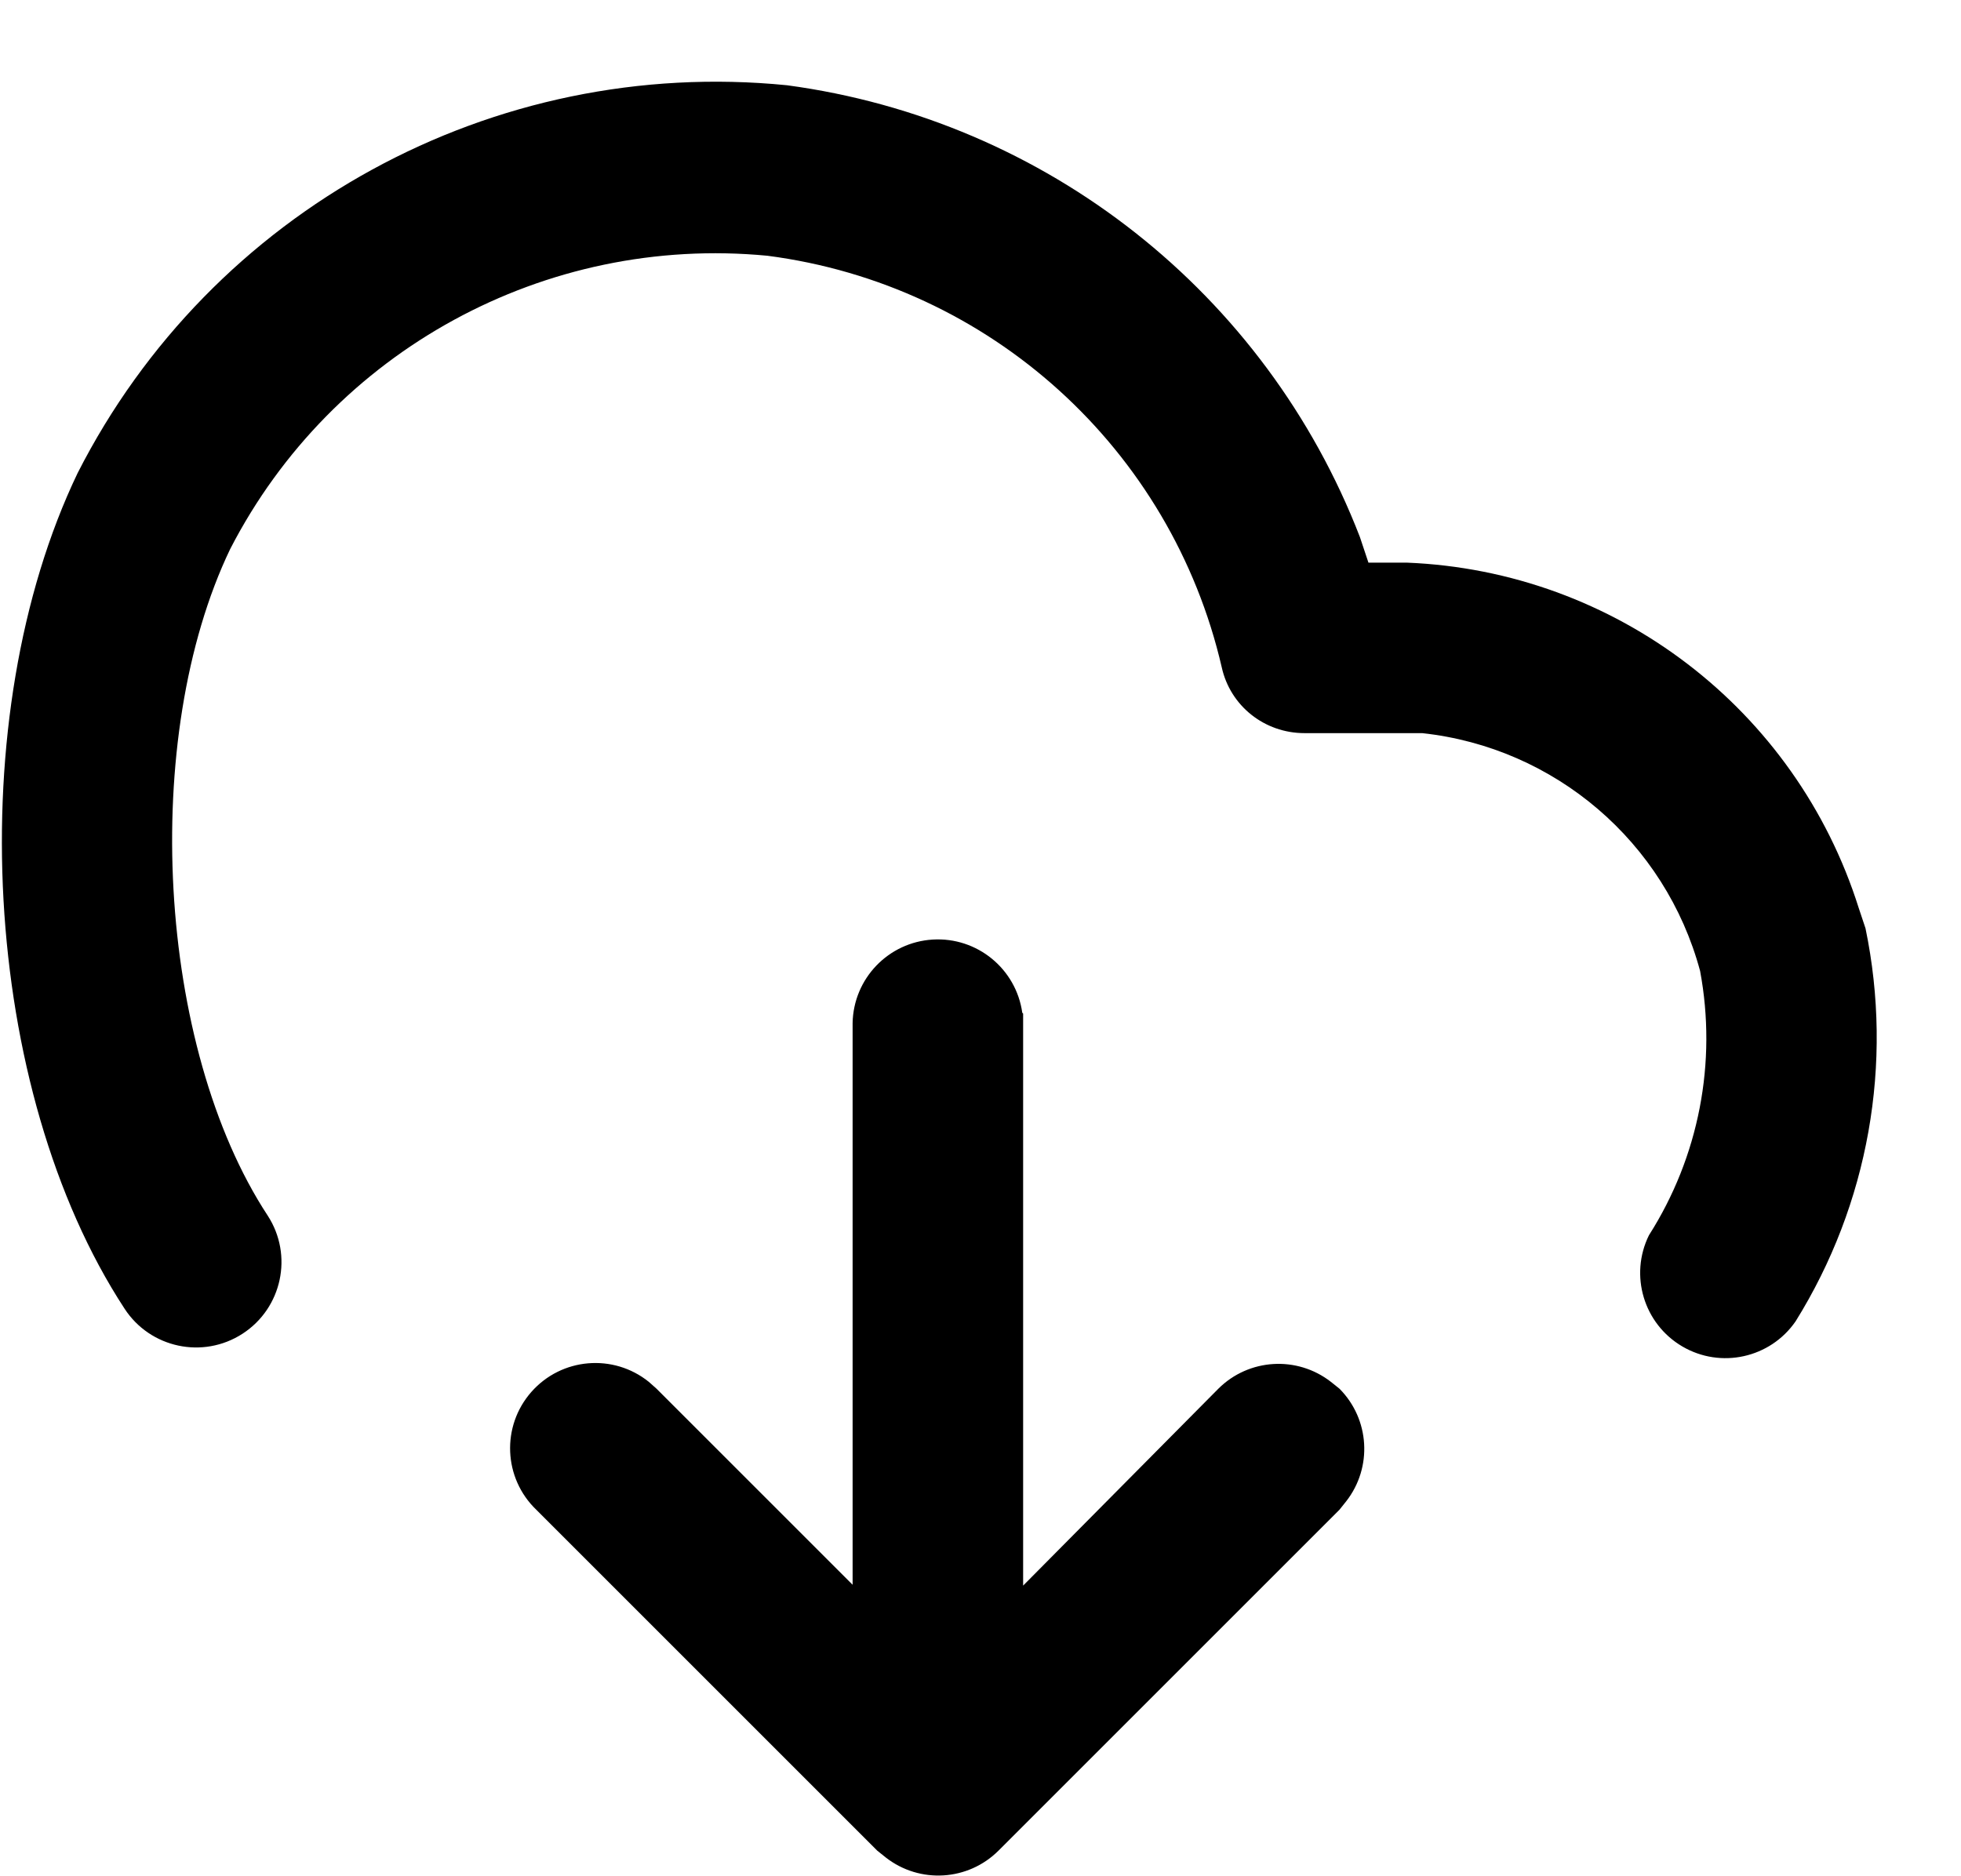
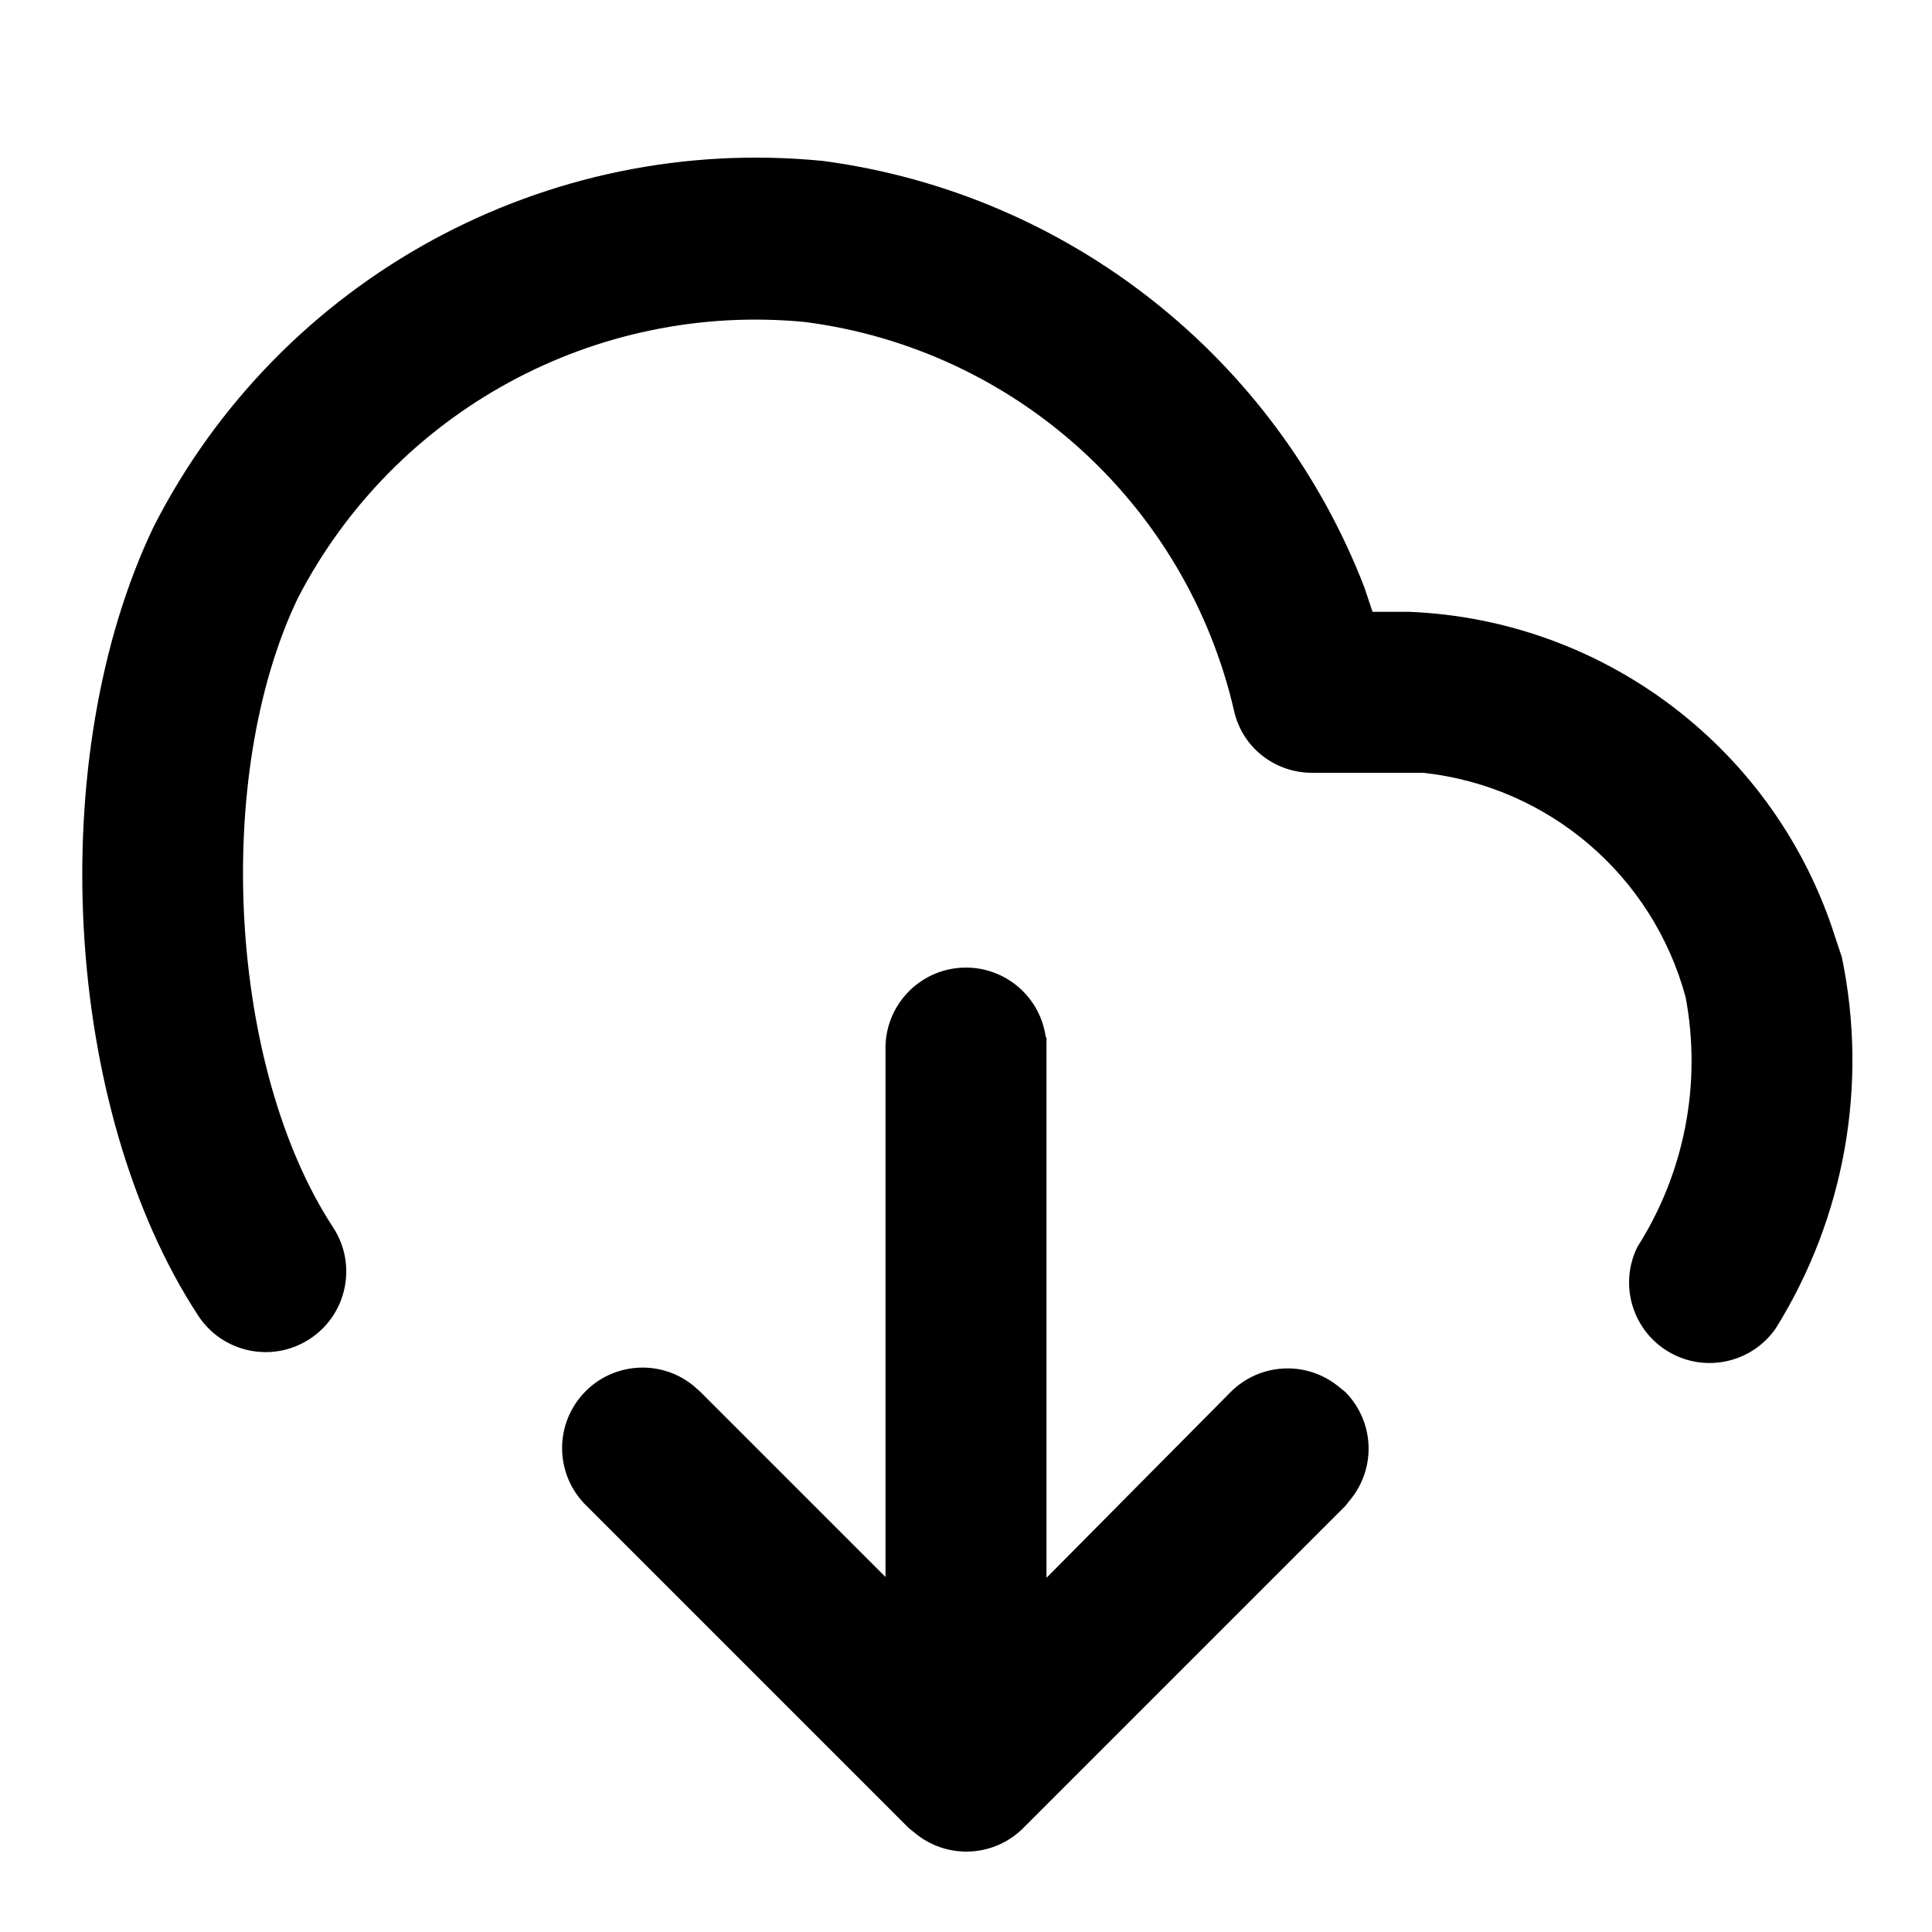
- <svg xmlns="http://www.w3.org/2000/svg" fill="none" viewBox="0 0 23 22">
-   <path fill="currentColor" fill-rule="evenodd" d="M15.95 6.3A8.4 8.4 0 0 0 9.23 1 8.4 8.4 0 0 0 .91 5.55c-1.37 2.86-1.13 7.23.55 9.8a1 1 0 0 0 1.68-1.09c-1.3-1.98-1.5-5.61-.44-7.82A6.4 6.4 0 0 1 9 3a6.3 6.3 0 0 1 5.33 4.83c.1.45.5.77.97.77h1.38a3.8 3.8 0 0 1 3.26 2.79 4.3 4.3 0 0 1-.6 3.1 1 1 0 0 0 1.72 1.01 6.3 6.3 0 0 0 .82-4.61l-.08-.24a5.8 5.8 0 0 0-5.3-4.05h-.45zm-3.96 5.58A1 1 0 0 0 10 12v6.59l-2.3-2.3-.09-.08a1 1 0 0 0-1.32 1.5l4 4 .1.08a1 1 0 0 0 1.32-.08l4-4 .08-.1a1 1 0 0 0-.08-1.32l-.1-.08a1 1 0 0 0-1.32.08L12 18.6v-6.71" clip-rule="evenodd" />
+ <svg xmlns="http://www.w3.org/2000/svg" fill="none" viewBox="0 0 24 24">
+   <path fill="currentColor" fill-rule="evenodd" d="M16.95 7.3A8.4 8.4 0 0 0 10.23 2a8.4 8.4 0 0 0-8.32 4.54c-1.37 2.86-1.13 7.23.55 9.8a1 1 0 0 0 1.68-1.09c-1.3-1.98-1.5-5.61-.44-7.82A6.4 6.4 0 0 1 10 4a6.3 6.3 0 0 1 5.33 4.83c.1.45.5.77.97.77h1.38a3.8 3.8 0 0 1 3.26 2.79 4.3 4.3 0 0 1-.6 3.1 1 1 0 0 0 1.72 1.01 6.3 6.3 0 0 0 .82-4.61l-.08-.24a5.8 5.8 0 0 0-5.3-4.05h-.45zm-3.96 5.58A1 1 0 0 0 11 13v6.59l-2.3-2.3-.09-.08a1 1 0 0 0-1.32 1.5l4 4 .1.08a1 1 0 0 0 1.32-.08l4-4 .08-.1a1 1 0 0 0-.08-1.32l-.1-.08a1 1 0 0 0-1.32.08L13 19.6v-6.71" clip-rule="evenodd" />
</svg>
